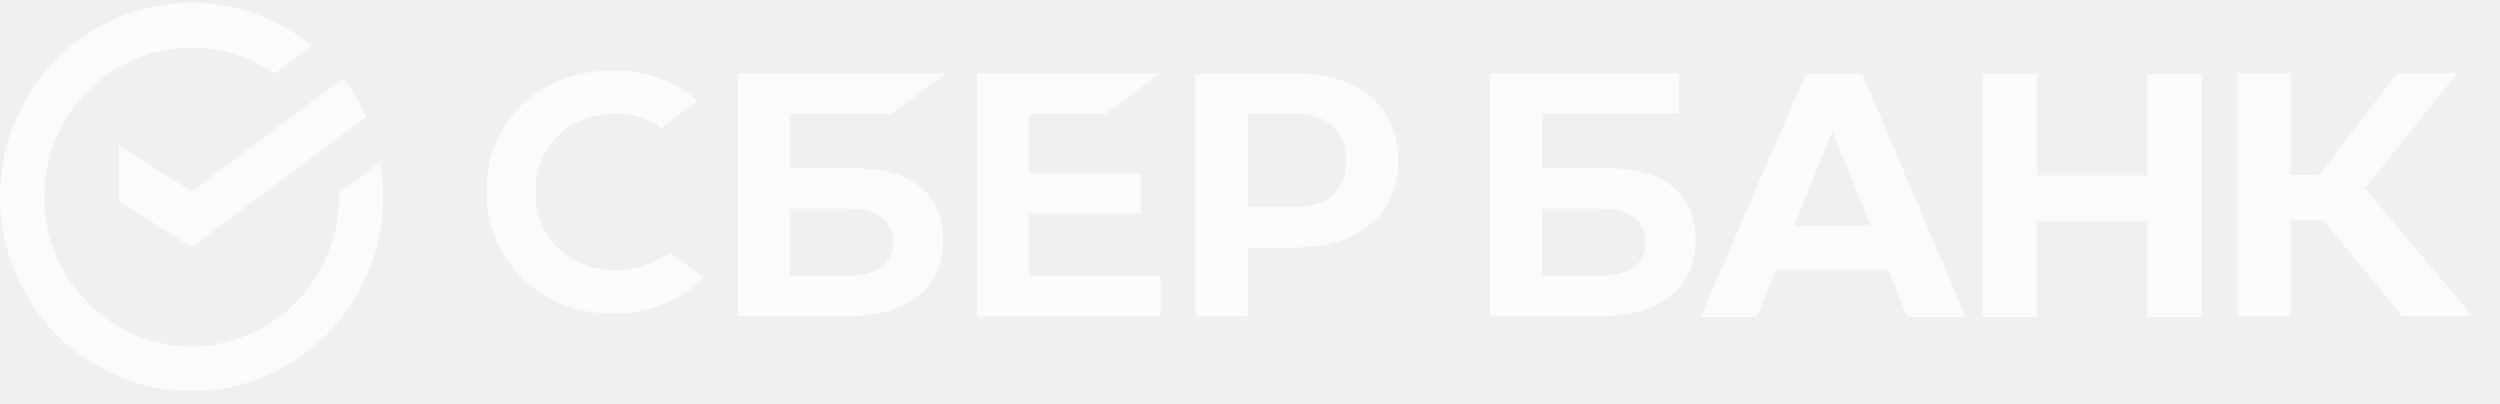
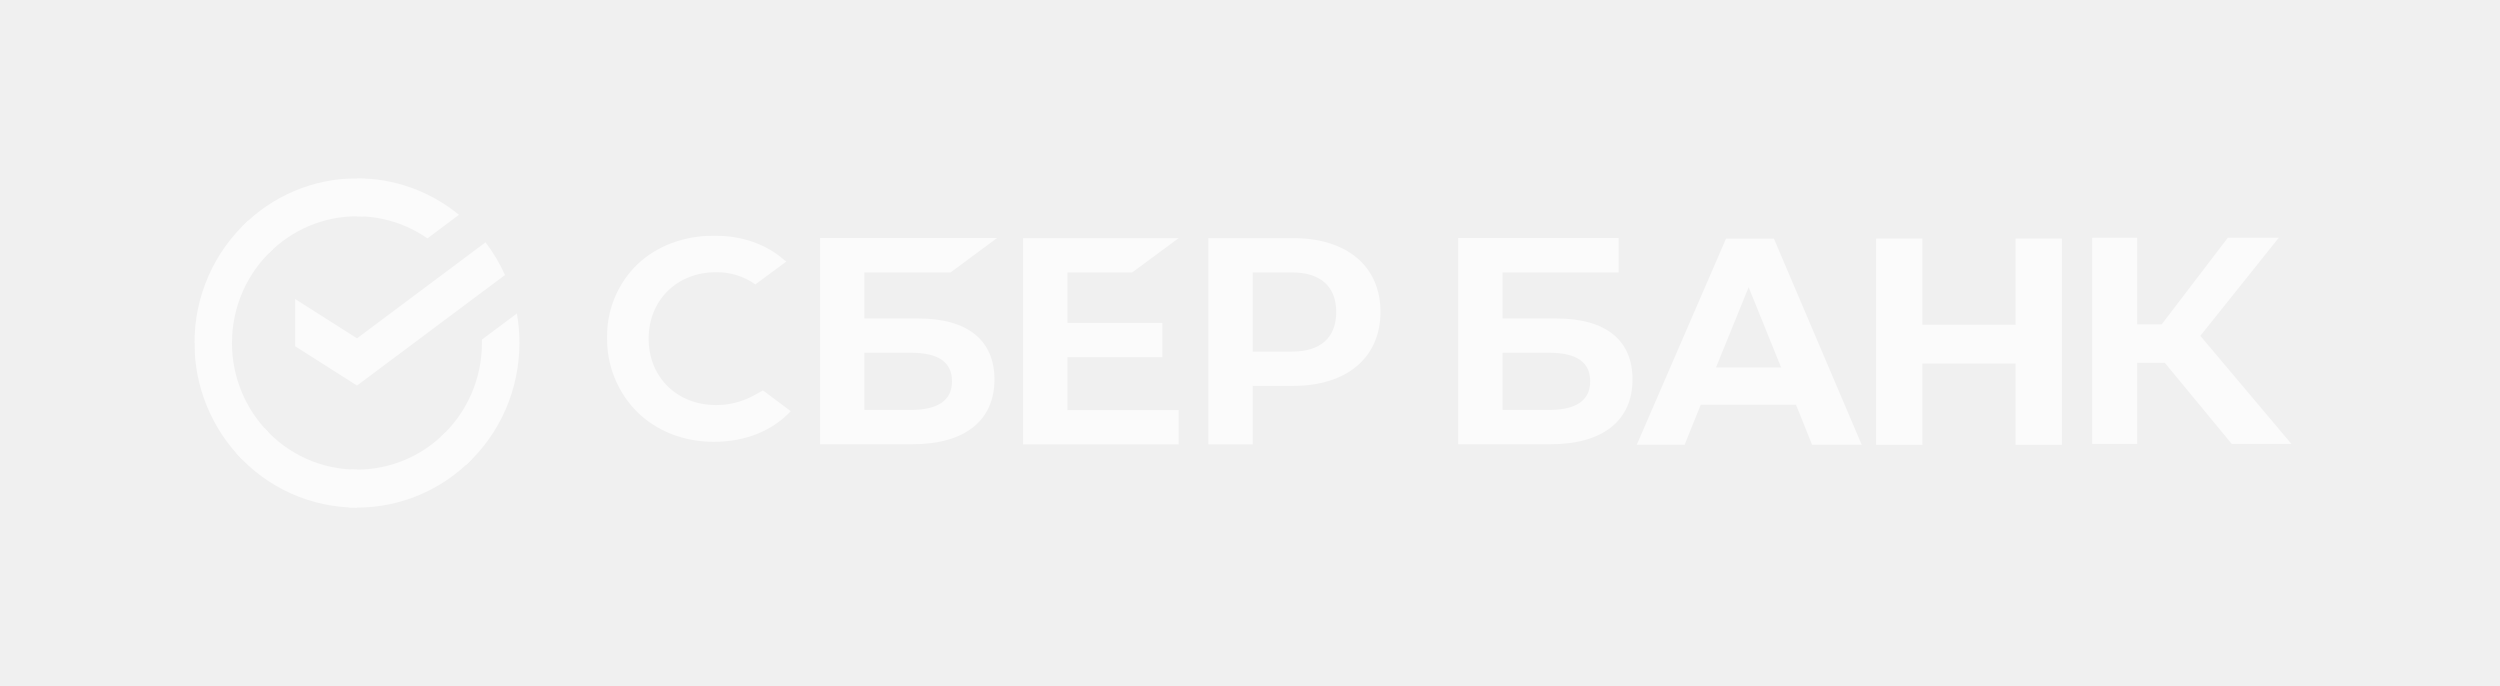
- <svg xmlns="http://www.w3.org/2000/svg" width="229" height="37" viewBox="0 0 229 37" fill="none">
-   <g id="Sberbank_Logo_2020 2" opacity="0.7" clip-path="url(#clip0_263_2424)">
-     <path id="Vector" d="M31.438 7.164C32.272 8.256 32.977 9.443 33.541 10.7L17.556 22.642L10.875 18.398V13.292L17.556 17.536L31.438 7.164Z" fill="white" />
-     <path id="Vector_2" d="M4.054 18.038C4.054 17.809 4.06 17.582 4.071 17.355L0.022 17.154C0.008 17.448 4.89263e-06 17.744 4.89263e-06 18.043C-0.002 20.377 0.451 22.69 1.334 24.846C2.216 27.003 3.509 28.963 5.14 30.612L8.012 27.703C6.756 26.436 5.761 24.929 5.081 23.271C4.402 21.612 4.053 19.834 4.054 18.038Z" fill="white" />
-     <path id="Vector_3" d="M17.55 4.362C17.776 4.362 18 4.37 18.224 4.381L18.426 0.277C18.136 0.263 17.844 0.256 17.55 0.256C15.245 0.253 12.962 0.712 10.833 1.605C8.703 2.499 6.769 3.81 5.141 5.464L8.012 8.374C9.263 7.101 10.749 6.092 12.386 5.403C14.023 4.715 15.778 4.361 17.55 4.362Z" fill="white" />
-     <path id="Vector_4" d="M17.55 31.714C17.324 31.714 17.099 31.714 16.875 31.696L16.672 35.799C16.963 35.814 17.256 35.822 17.55 35.822C19.854 35.824 22.135 35.365 24.264 34.471C26.392 33.577 28.325 32.266 29.952 30.612L27.086 27.703C25.835 28.975 24.349 29.984 22.712 30.673C21.076 31.361 19.322 31.715 17.55 31.714Z" fill="white" />
-     <path id="Vector_5" d="M25.159 6.748L28.571 4.199C25.453 1.64 21.56 0.247 17.547 0.254V4.361C20.264 4.358 22.919 5.19 25.159 6.748Z" fill="white" />
-     <path id="Vector_6" d="M35.1 18.039C35.102 16.97 35.01 15.903 34.824 14.852L31.047 17.673C31.047 17.794 31.047 17.916 31.047 18.039C31.048 19.95 30.653 21.839 29.887 23.585C29.121 25.332 28.002 26.895 26.602 28.175L29.326 31.227C31.146 29.561 32.601 27.526 33.596 25.254C34.591 22.983 35.103 20.524 35.1 18.039Z" fill="white" />
-     <path id="Vector_7" d="M17.544 31.714C15.658 31.715 13.794 31.314 12.07 30.538C10.347 29.762 8.804 28.628 7.541 27.209L4.531 29.969C6.175 31.814 8.182 33.288 10.424 34.297C12.666 35.305 15.091 35.825 17.544 35.822V31.714Z" fill="white" />
-     <path id="Vector_8" d="M8.5 7.901L5.777 4.85C3.956 6.515 2.5 8.549 1.505 10.821C0.51 13.093 -0.003 15.552 1.07944e-05 18.038H4.054C4.053 16.127 4.449 14.237 5.214 12.491C5.98 10.745 7.1 9.181 8.5 7.901Z" fill="white" />
-     <g id="Clip path group">
-       <mask id="mask0_263_2424" style="mask-type:luminance" maskUnits="userSpaceOnUse" x="44" y="6" width="184" height="24">
-         <g id="clip0">
-           <path id="Vector_9" d="M227.683 6.441H44.547V29.952H227.683V6.441Z" fill="white" />
-         </g>
-       </mask>
-       <g mask="url(#mask0_263_2424)">
-         <g id="Group">
-           <path id="Vector_10" d="M101.276 10.425L106.297 6.719H89.492V28.992H106.297V25.285H94.287V19.58H104.532V15.874H94.287V10.425H101.276Z" fill="white" />
-           <path id="Vector_11" d="M78.189 15.395H72.355V10.423H81.666L86.684 6.705H67.562V28.978H77.572C83.184 28.978 86.404 26.43 86.404 21.985C86.404 17.734 83.487 15.395 78.189 15.395ZM77.356 25.271H72.355V19.099H77.356C80.391 19.099 81.814 20.133 81.814 22.185C81.814 24.236 80.3 25.271 77.356 25.271Z" fill="white" />
-           <path id="Vector_12" d="M118.647 6.716H109.5V28.989H114.294V22.679H118.647C124.484 22.679 128.094 19.602 128.094 14.686C128.094 9.769 124.484 6.716 118.647 6.716ZM118.546 18.97H114.294V10.425H118.546C121.616 10.425 123.31 11.944 123.31 14.699C123.31 17.455 121.616 18.97 118.546 18.97Z" fill="white" />
-           <path id="Vector_13" d="M60.363 23.732C59.125 24.404 57.737 24.752 56.329 24.744C52.113 24.744 49.056 21.729 49.056 17.577C49.056 13.425 52.113 10.403 56.329 10.403C57.849 10.377 59.337 10.839 60.577 11.721L63.931 9.246L63.704 9.085C61.748 7.361 59.133 6.448 56.141 6.448C52.896 6.448 49.953 7.542 47.852 9.533C46.79 10.557 45.95 11.791 45.384 13.155C44.818 14.52 44.539 15.987 44.564 17.465C44.541 18.957 44.819 20.439 45.381 21.822C45.943 23.204 46.776 24.459 47.832 25.512C49.943 27.581 52.88 28.721 56.102 28.721C59.469 28.721 62.412 27.545 64.404 25.403L61.402 23.162L60.363 23.732Z" fill="white" />
-           <path id="Vector_14" d="M147.112 15.395H141.28V10.423H153.812V6.705H136.484V28.978H146.481C152.092 28.978 155.313 26.43 155.313 21.985C155.326 17.734 152.41 15.395 147.112 15.395ZM146.279 25.271H141.28V19.099H146.279C149.314 19.099 150.736 20.133 150.736 22.185C150.736 24.236 149.235 25.271 146.279 25.271Z" fill="white" />
-           <path id="Vector_15" d="M209.814 28.947H204.953V6.674H209.814V16.029H212.46L219.604 6.674H225.113L216.639 17.27L226.479 28.947H220.029L212.797 20.187H209.814V28.947Z" fill="white" />
-           <path id="Vector_16" d="M172.964 24.715H162.682L160.938 29.04H155.766L165.41 6.767H170.582L180.069 29.04H174.707L172.964 24.715ZM171.354 20.679L167.853 12.028L164.333 20.679H171.354Z" fill="white" />
-           <path id="Vector_17" d="M186.621 6.767V16.067H196.68V6.767H201.692V29.04H196.68V20.263H186.621V29.04H181.609V6.767H186.621Z" fill="white" />
-         </g>
-       </g>
+ <svg xmlns="http://www.w3.org/2000/svg" width="270" height="74" viewBox="0 0 270 74" fill="none">
+   <g opacity="0.7" clip-path="url(#clip0_597_5759)">
+     <path d="M52.438 26.165C53.272 27.257 53.977 28.444 54.541 29.701L38.556 41.643L31.875 37.399V32.293L38.556 36.537L52.438 26.165Z" fill="white" />
+     <path d="M25.054 37.038C25.054 36.809 25.06 36.581 25.071 36.355L21.022 36.154C21.008 36.447 21 36.743 21 37.042C20.998 39.377 21.451 41.689 22.334 43.846C23.216 46.003 24.509 47.962 26.14 49.611L29.012 46.702C27.756 45.435 26.761 43.929 26.081 42.27C25.402 40.612 25.053 38.834 25.054 37.038Z" fill="white" />
+     <path d="M38.55 23.362C38.776 23.362 39 23.37 39.224 23.381L39.426 19.277C39.136 19.263 38.844 19.256 38.55 19.256C36.245 19.253 33.962 19.712 31.833 20.605C29.703 21.499 27.769 22.81 26.141 24.464L29.012 27.374C30.263 26.102 31.749 25.092 33.386 24.403C35.023 23.715 36.778 23.361 38.55 23.362Z" fill="white" />
+     <path d="M38.55 50.715C38.324 50.715 38.099 50.715 37.874 50.696L37.672 54.8C37.963 54.814 38.256 54.822 38.55 54.822C40.854 54.824 43.135 54.365 45.264 53.471C47.392 52.578 49.325 51.266 50.952 49.613L48.086 46.704C46.835 47.976 45.349 48.985 43.712 49.673C42.076 50.361 40.322 50.715 38.55 50.715Z" fill="white" />
+     <path d="M46.159 25.748L49.571 23.199C46.453 20.64 42.56 19.247 38.547 19.254V23.361C41.264 23.358 43.919 24.19 46.159 25.748Z" fill="white" />
+     <path d="M56.1 37.038C56.102 35.97 56.01 34.903 55.824 33.851L52.047 36.672C52.047 36.794 52.047 36.915 52.047 37.038C52.048 38.949 51.653 40.839 50.887 42.585C50.121 44.331 49.002 45.895 47.602 47.174L50.326 50.226C52.146 48.56 53.601 46.526 54.596 44.254C55.591 41.982 56.103 39.524 56.1 37.038Z" fill="white" />
+     <path d="M38.544 50.715C36.658 50.715 34.794 50.315 33.07 49.539C31.347 48.763 29.804 47.628 28.541 46.209L25.531 48.969C27.174 50.814 29.182 52.289 31.424 53.297C33.666 54.306 36.091 54.825 38.544 54.822V50.715Z" fill="white" />
+     <path d="M29.5 26.902L26.777 23.85C24.956 25.515 23.5 27.55 22.505 29.822C21.51 32.094 20.997 34.552 21 37.038H25.054C25.053 35.127 25.449 33.237 26.215 31.491C26.98 29.745 28.1 28.181 29.5 26.902Z" fill="white" />
+     <mask id="mask0_597_5759" style="mask-type:luminance" maskUnits="userSpaceOnUse" x="65" y="25" width="184" height="24">
+       <path d="M248.683 25.441H65.547V48.952H248.683V25.441Z" fill="white" />
+     </mask>
+     <g mask="url(#mask0_597_5759)">
+       <path d="M122.276 29.425L127.297 25.718H110.492V47.992H127.297V44.285H115.287V38.58H125.532V34.873H115.287V29.425H122.276Z" fill="white" />
+       <path d="M99.189 34.395H93.355V29.423H102.666L107.684 25.705H88.562V47.978H98.572C104.184 47.978 107.404 45.43 107.404 40.986C107.404 36.734 104.487 34.395 99.189 34.395ZM98.356 44.271H93.355V38.099H98.356C101.391 38.099 102.814 39.133 102.814 41.185C102.814 43.236 101.3 44.271 98.356 44.271Z" fill="white" />
+       <path d="M139.647 25.715H130.5V47.989H135.294V41.679H139.647C145.484 41.679 149.094 38.602 149.094 33.685C149.094 28.769 145.484 25.715 139.647 25.715ZM139.546 37.97H135.294V29.425H139.546C142.616 29.425 144.31 30.943 144.31 33.699C144.31 36.455 142.616 37.97 139.546 37.97Z" fill="white" />
+       <path d="M81.363 42.732C80.125 43.404 78.737 43.752 77.329 43.744C73.113 43.744 70.055 40.728 70.055 36.576C70.055 32.424 73.113 29.402 77.329 29.402C78.849 29.376 80.337 29.838 81.577 30.72L84.931 28.245L84.704 28.084C82.748 26.361 80.133 25.448 77.141 25.448C73.896 25.448 70.953 26.542 68.852 28.532C67.79 29.557 66.95 30.79 66.384 32.155C65.818 33.52 65.539 34.986 65.564 36.464C65.541 37.957 65.819 39.438 66.381 40.821C66.942 42.204 67.776 43.459 68.832 44.511C70.943 46.581 73.879 47.721 77.102 47.721C80.469 47.721 83.412 46.545 85.404 44.403L82.402 42.162L81.363 42.732Z" fill="white" />
+       <path d="M168.112 34.395H162.28V29.423H174.812V25.705H157.484V47.978H167.481C173.092 47.978 176.313 45.43 176.313 40.986C176.326 36.734 173.41 34.395 168.112 34.395ZM167.279 44.271H162.28V38.099H167.279C170.314 38.099 171.736 39.133 171.736 41.185C171.736 43.236 170.235 44.271 167.279 44.271Z" fill="white" />
+       <path d="M230.814 47.947H225.953V25.673H230.814V35.028H233.46L240.604 25.673H246.113L237.639 36.269L247.479 47.947H241.029L233.797 39.187H230.814V47.947Z" fill="white" />
+       <path d="M193.964 43.714H183.682L181.938 48.039H176.766L186.41 25.766H191.582L201.069 48.039H195.707L193.964 43.714ZM192.354 39.678L188.853 31.028L185.333 39.678H192.354Z" fill="white" />
+       <path d="M207.621 25.766V35.067H217.68V25.766H222.692V48.039H217.68V39.263H207.621V48.039H202.609V25.766H207.621Z" fill="white" />
    </g>
  </g>
  <defs>
-     <clipPath id="clip0_263_2424">
-       <rect width="228.358" height="35.885" fill="white" transform="translate(0 0.253906)" />
+     <clipPath id="clip0_597_5759">
+       <rect width="228.358" height="35.885" fill="white" transform="translate(21 19.2539)" />
    </clipPath>
  </defs>
</svg>
